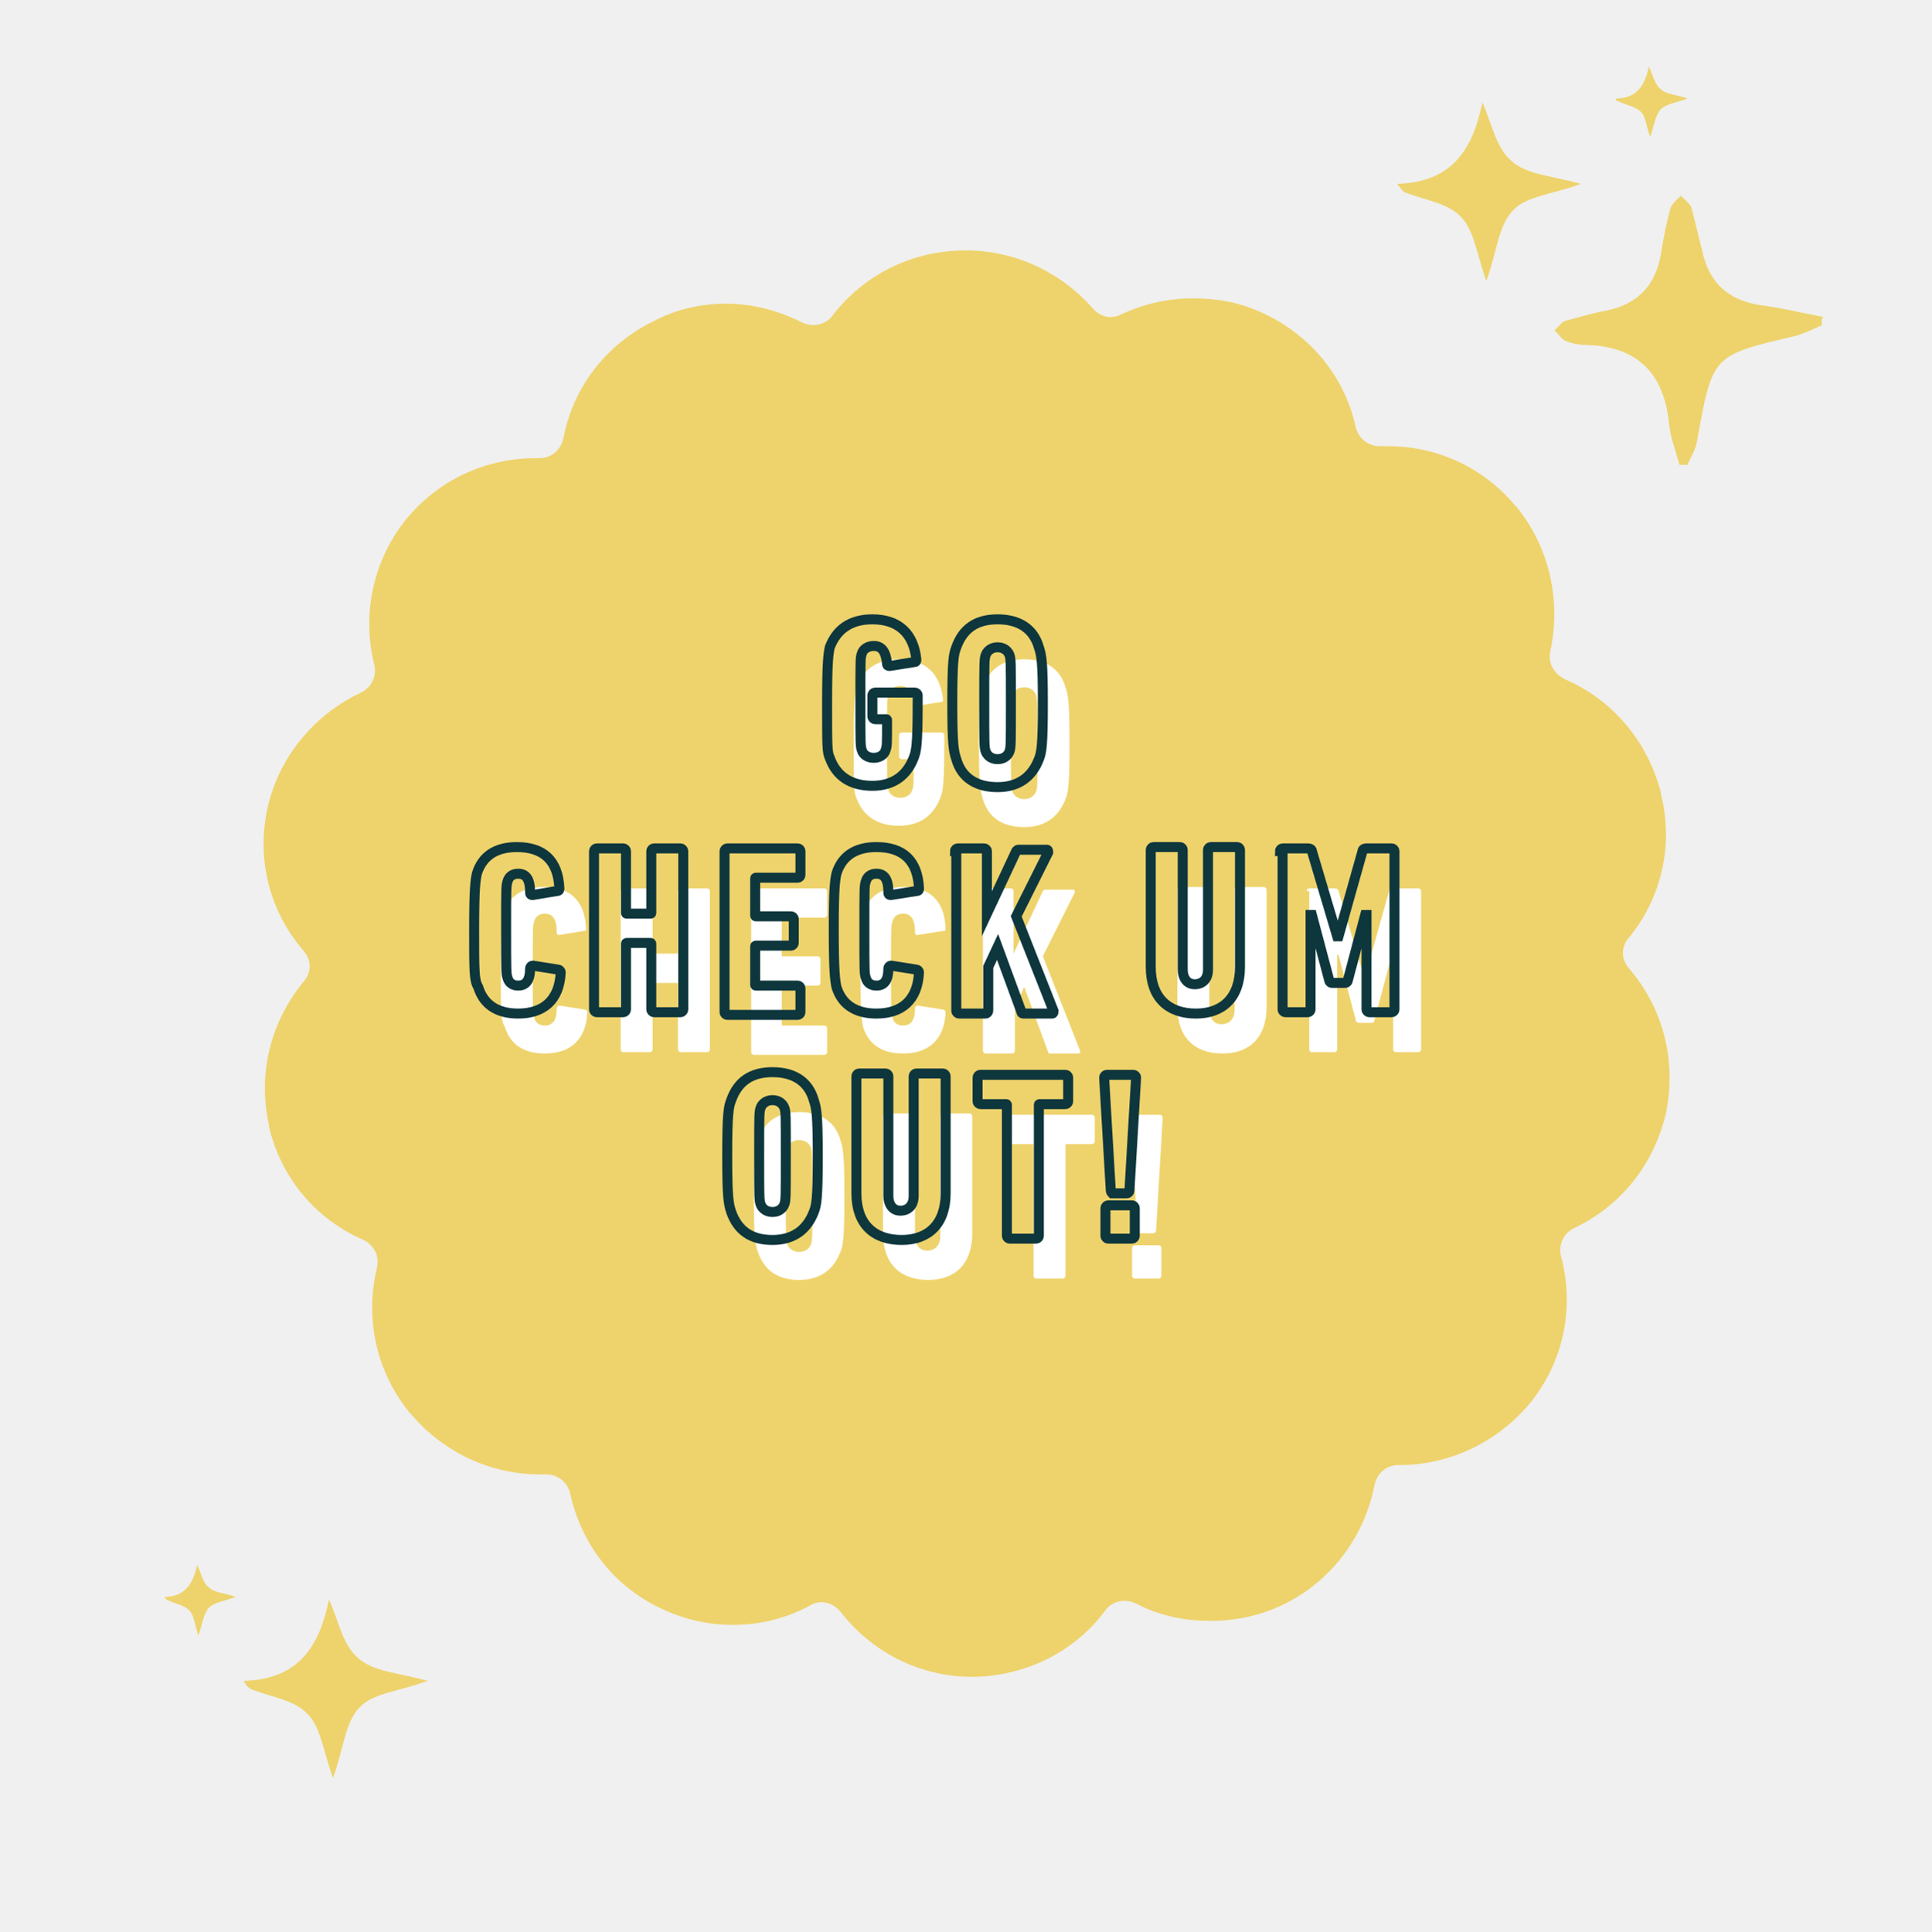
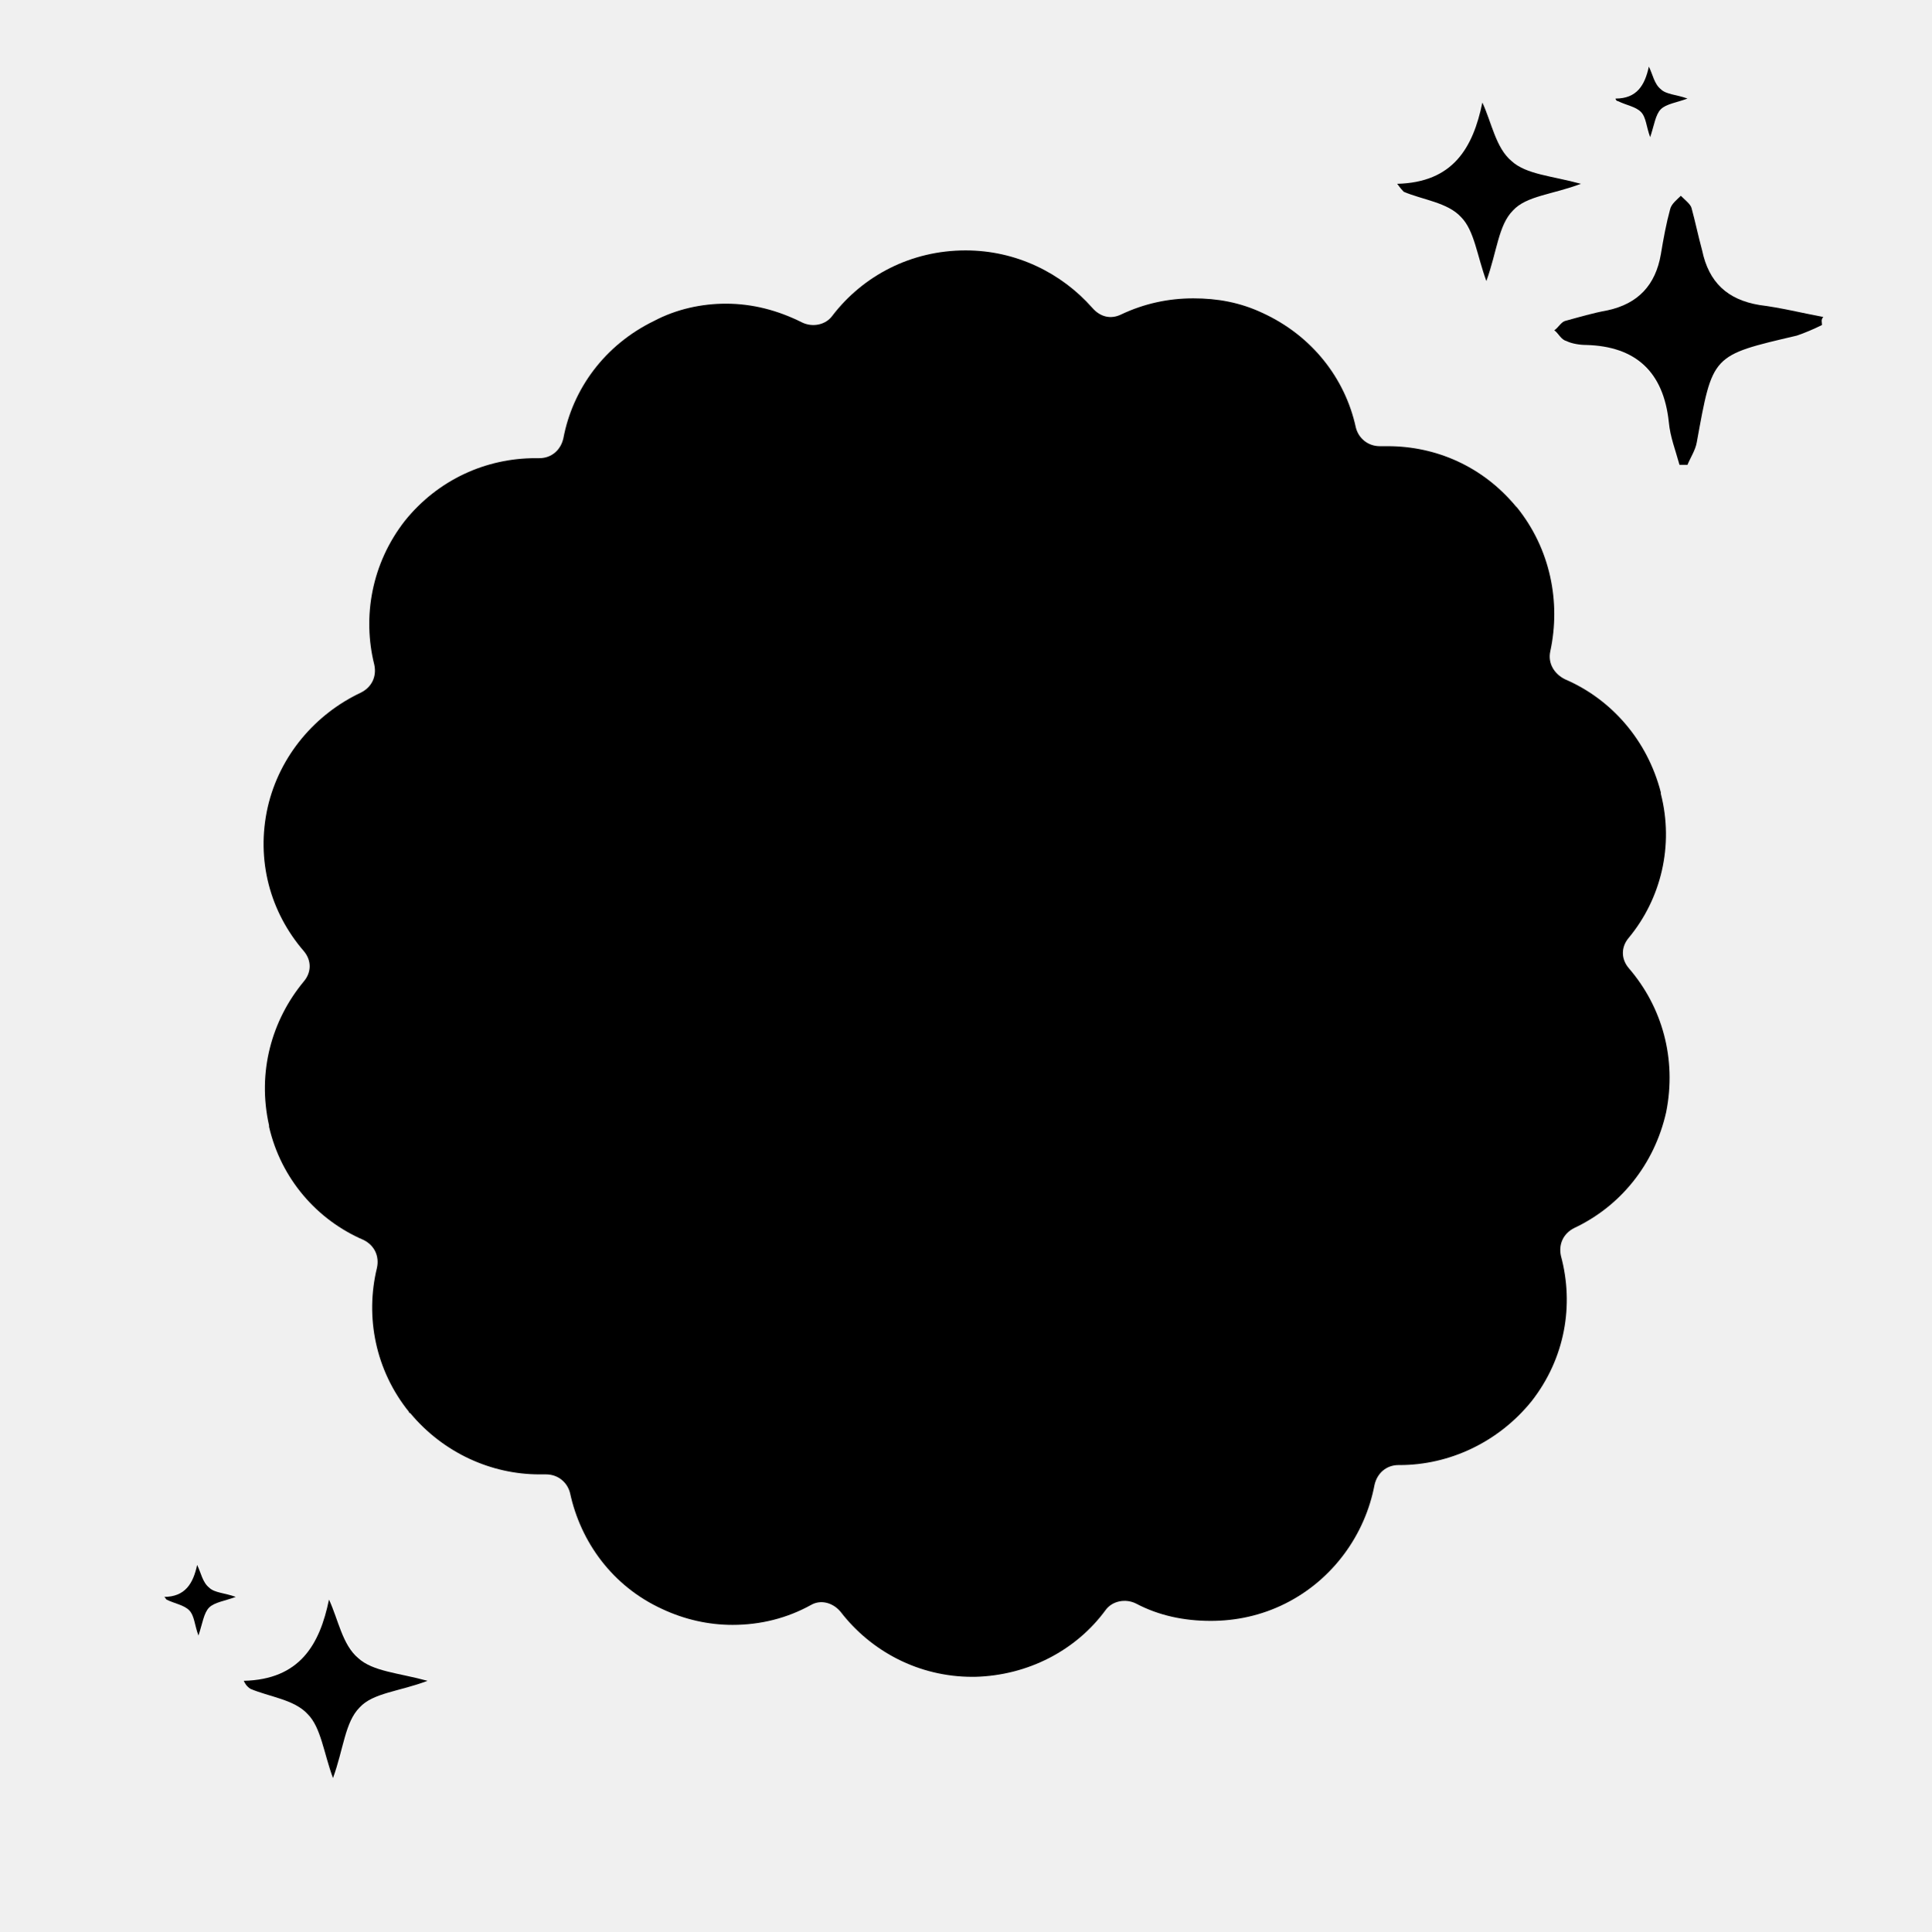
- <svg xmlns="http://www.w3.org/2000/svg" version="1.1" id="Layer_1" x="0px" y="0px" viewBox="0 0 145 145" style="enable-background:new 0 0 145 145;" xml:space="preserve">
+ <svg version="1.1" id="Layer_1" x="0px" y="0px" viewBox="0 0 145 145">
  <style type="text/css">
	.st0{fill:#EED36C;}
	.st1{fill:#83C8B6;}
	.st2{fill:#E14263;}
	.st3{fill:none;stroke:#0E363D;stroke-width:1.554;stroke-miterlimit:10;}
	.st4{fill:none;stroke:#0E363D;stroke-width:0.561;stroke-miterlimit:10;}
	.st5{fill:#FFFFFF;}
	.st6{fill:#C5934C;}
	.st7{fill:none;stroke:#0E363D;stroke-width:1.509;stroke-miterlimit:10;}
	.st8{fill:#0000FF;}
	.st9{fill:none;stroke:#0E363D;stroke-width:0.58;stroke-miterlimit:10;}
	.st10{fill:#E22651;}
	.st11{fill:none;stroke:#0E363D;stroke-width:0.75;stroke-miterlimit:10;}
	.st12{fill:none;stroke:#DB6780;stroke-width:0.75;stroke-miterlimit:10;}
	.st13{fill:#E5A13D;}
	.st14{fill:#0D2E33;}
	.st15{fill:#B2C4AA;}
	.st16{fill:none;stroke:#E92E55;stroke-width:0.75;stroke-miterlimit:10;}
	.st17{fill:none;stroke:#E4AF53;stroke-width:4;stroke-miterlimit:10;}
	.st18{fill:none;stroke:#10363C;stroke-width:4;stroke-miterlimit:10;}
	.st19{fill:none;stroke:#C4D1BF;stroke-width:4;stroke-miterlimit:10;}
</style>
-   <path class="st0" d="M72.5,18.8C72.4,18.8,72.4,18.8,72.5,18.8c-4.1,0-7.7,1.9-10,4.9c-0.5,0.7-1.5,0.9-2.3,0.5  c-1.8-0.9-3.7-1.4-5.7-1.4c-1.8,0-3.7,0.4-5.4,1.3c0,0,0,0,0,0c-3.7,1.8-6.1,5.1-6.8,8.8c-0.2,0.9-0.9,1.5-1.8,1.5  c-0.1,0-0.2,0-0.3,0c-3.7,0-7.3,1.6-9.8,4.7c0,0,0,0,0,0c0,0,0,0,0,0c-2.5,3.2-3.2,7.2-2.3,10.8c0.2,0.9-0.2,1.7-1,2.1  c-3.4,1.6-6.1,4.7-7,8.6c0,0,0,0,0,0c0,0,0,0,0,0c0,0,0,0,0,0c0,0,0,0,0,0c-0.9,4,0.2,7.9,2.7,10.8c0.6,0.7,0.6,1.6,0,2.3  c-2.4,2.9-3.5,6.8-2.6,10.8c0,0,0,0.1,0,0.1c0.9,3.9,3.6,7,7.1,8.5c0.8,0.4,1.2,1.2,1,2.1c-0.9,3.7-0.1,7.7,2.4,10.8c0,0,0,0,0,0  c0,0,0,0,0,0c0,0,0,0.1,0.1,0.1c2.5,3,6.1,4.6,9.7,4.6c0.2,0,0.3,0,0.5,0c0.9,0,1.6,0.6,1.8,1.4c0.8,3.7,3.2,7,6.9,8.7c0,0,0,0,0,0  c0,0,0,0,0,0c1.7,0.8,3.5,1.2,5.3,1.2c2.1,0,4.1-0.5,5.9-1.5c0.7-0.4,1.6-0.2,2.2,0.5c2.3,3,5.9,4.9,9.9,4.9c0,0,0.1,0,0.1,0  c0,0,0.1,0,0.1,0c4-0.1,7.6-2,9.8-5c0.5-0.7,1.5-0.9,2.3-0.5c1.7,0.9,3.6,1.3,5.6,1.3c1.9,0,3.8-0.4,5.6-1.3c0,0,0,0,0,0  c0,0,0,0,0,0c3.6-1.8,6-5.2,6.7-8.9c0.2-0.9,0.9-1.5,1.8-1.5c0,0,0.1,0,0.1,0c3.7,0,7.4-1.7,9.9-4.8c0,0,0,0,0,0  c2.5-3.2,3.2-7.2,2.2-10.9c-0.2-0.9,0.2-1.7,1-2.1c3.4-1.6,6-4.7,6.9-8.7c0,0,0,0,0,0c0,0,0,0,0,0c0.8-4-0.3-7.9-2.8-10.8  c-0.6-0.7-0.6-1.6,0-2.3c2.4-2.9,3.4-6.9,2.4-10.8c0,0,0,0,0-0.1c0,0,0,0,0,0c-1-3.9-3.7-7-7.2-8.5c-0.8-0.4-1.3-1.2-1.1-2.1  c0.8-3.7,0-7.7-2.5-10.8c0,0,0,0-0.1-0.1c-2.5-3-6-4.5-9.6-4.5c-0.2,0-0.4,0-0.6,0c-0.9,0-1.6-0.6-1.8-1.4c-0.8-3.7-3.3-6.9-7-8.6  c0,0,0,0,0,0c0,0,0,0,0,0c0,0,0,0,0,0c-1.7-0.8-3.4-1.1-5.2-1.1c-1.9,0-3.7,0.4-5.4,1.2c-0.8,0.4-1.6,0.2-2.2-0.5  C79.7,20.5,76.3,18.8,72.5,18.8C72.5,18.8,72.5,18.8,72.5,18.8L72.5,18.8z" />
+   <path className="st0" d="M72.5,18.8C72.4,18.8,72.4,18.8,72.5,18.8c-4.1,0-7.7,1.9-10,4.9c-0.5,0.7-1.5,0.9-2.3,0.5  c-1.8-0.9-3.7-1.4-5.7-1.4c-1.8,0-3.7,0.4-5.4,1.3c0,0,0,0,0,0c-3.7,1.8-6.1,5.1-6.8,8.8c-0.2,0.9-0.9,1.5-1.8,1.5  c-0.1,0-0.2,0-0.3,0c-3.7,0-7.3,1.6-9.8,4.7c0,0,0,0,0,0c0,0,0,0,0,0c-2.5,3.2-3.2,7.2-2.3,10.8c0.2,0.9-0.2,1.7-1,2.1  c-3.4,1.6-6.1,4.7-7,8.6c0,0,0,0,0,0c0,0,0,0,0,0c0,0,0,0,0,0c0,0,0,0,0,0c-0.9,4,0.2,7.9,2.7,10.8c0.6,0.7,0.6,1.6,0,2.3  c-2.4,2.9-3.5,6.8-2.6,10.8c0,0,0,0.1,0,0.1c0.9,3.9,3.6,7,7.1,8.5c0.8,0.4,1.2,1.2,1,2.1c-0.9,3.7-0.1,7.7,2.4,10.8c0,0,0,0,0,0  c0,0,0,0,0,0c0,0,0,0.1,0.1,0.1c2.5,3,6.1,4.6,9.7,4.6c0.2,0,0.3,0,0.5,0c0.9,0,1.6,0.6,1.8,1.4c0.8,3.7,3.2,7,6.9,8.7c0,0,0,0,0,0  c0,0,0,0,0,0c1.7,0.8,3.5,1.2,5.3,1.2c2.1,0,4.1-0.5,5.9-1.5c0.7-0.4,1.6-0.2,2.2,0.5c2.3,3,5.9,4.9,9.9,4.9c0,0,0.1,0,0.1,0  c0,0,0.1,0,0.1,0c4-0.1,7.6-2,9.8-5c0.5-0.7,1.5-0.9,2.3-0.5c1.7,0.9,3.6,1.3,5.6,1.3c1.9,0,3.8-0.4,5.6-1.3c0,0,0,0,0,0  c0,0,0,0,0,0c3.6-1.8,6-5.2,6.7-8.9c0.2-0.9,0.9-1.5,1.8-1.5c0,0,0.1,0,0.1,0c3.7,0,7.4-1.7,9.9-4.8c0,0,0,0,0,0  c2.5-3.2,3.2-7.2,2.2-10.9c-0.2-0.9,0.2-1.7,1-2.1c3.4-1.6,6-4.7,6.9-8.7c0,0,0,0,0,0c0,0,0,0,0,0c0.8-4-0.3-7.9-2.8-10.8  c-0.6-0.7-0.6-1.6,0-2.3c2.4-2.9,3.4-6.9,2.4-10.8c0,0,0,0,0-0.1c0,0,0,0,0,0c-1-3.9-3.7-7-7.2-8.5c-0.8-0.4-1.3-1.2-1.1-2.1  c0.8-3.7,0-7.7-2.5-10.8c0,0,0,0-0.1-0.1c-2.5-3-6-4.5-9.6-4.5c-0.2,0-0.4,0-0.6,0c-0.9,0-1.6-0.6-1.8-1.4c-0.8-3.7-3.3-6.9-7-8.6  c0,0,0,0,0,0c0,0,0,0,0,0c0,0,0,0,0,0c-1.7-0.8-3.4-1.1-5.2-1.1c-1.9,0-3.7,0.4-5.4,1.2c-0.8,0.4-1.6,0.2-2.2-0.5  C79.7,20.5,76.3,18.8,72.5,18.8C72.5,18.8,72.5,18.8,72.5,18.8L72.5,18.8z" />
  <g>
-     <path class="st5" d="M64.1,55.8c0-3.2,0.1-3.7,0.2-4.2c0.5-1.3,1.5-2.1,3.2-2.1c2,0,3.1,1.1,3.3,3c0,0.1,0,0.2-0.1,0.2l-1.9,0.3   c-0.1,0-0.2,0-0.2-0.2c-0.1-0.9-0.4-1.3-1-1.3c-0.4,0-0.8,0.2-0.9,0.6c-0.1,0.3-0.1,0.4-0.1,3.6c0,3.1,0,3.3,0.1,3.6   c0.1,0.4,0.5,0.6,0.9,0.6s0.8-0.2,0.9-0.6c0.1-0.3,0.1-0.4,0.1-2.2c0-0.1,0-0.1-0.1-0.1h-0.8c-0.1,0-0.2-0.1-0.2-0.2v-1.6   c0-0.1,0.1-0.2,0.2-0.2h3c0.1,0,0.2,0.1,0.2,0.2v0.5c0,3.2-0.1,3.7-0.3,4.2c-0.5,1.3-1.5,2.1-3.1,2.1c-1.6,0-2.7-0.7-3.2-2.1   C64.1,59.5,64.1,59,64.1,55.8z" />
-     <path class="st5" d="M73.8,60c-0.2-0.6-0.3-1.1-0.3-4.2c0-3.2,0.1-3.7,0.3-4.2c0.5-1.4,1.5-2.1,3.1-2.1s2.7,0.7,3.1,2.1   c0.2,0.6,0.3,1.1,0.3,4.2c0,3.2-0.1,3.7-0.3,4.2c-0.5,1.3-1.5,2.1-3.1,2.1S74.2,61.4,73.8,60z M77.8,59.4c0.1-0.3,0.1-0.6,0.1-3.6   s0-3.3-0.1-3.6c-0.1-0.3-0.4-0.6-0.9-0.6s-0.8,0.3-0.9,0.6c-0.1,0.3-0.1,0.6-0.1,3.6s0,3.3,0.1,3.6c0.1,0.3,0.4,0.6,0.9,0.6   S77.7,59.7,77.8,59.4z" />
-     <path class="st5" d="M37.6,72.8c0-3.2,0.1-3.7,0.2-4.2c0.4-1.3,1.4-2,3-2c2,0,3.1,1,3.2,3.1c0,0.1,0,0.2-0.2,0.2L42,70.2   c-0.1,0-0.2,0-0.2-0.2c0-1-0.3-1.4-0.9-1.4c-0.4,0-0.7,0.2-0.8,0.6C40,69.5,40,69.7,40,72.8c0,3.1,0,3.3,0.1,3.6   c0.1,0.4,0.4,0.6,0.8,0.6c0.6,0,0.9-0.4,0.9-1.3c0-0.1,0.1-0.2,0.2-0.2l1.9,0.3c0.1,0,0.2,0.1,0.2,0.2c-0.1,2.1-1.3,3.1-3.2,3.1   c-1.6,0-2.6-0.7-3-2C37.6,76.6,37.6,76,37.6,72.8z" />
-     <path class="st5" d="M46.6,66.9c0-0.1,0.1-0.2,0.2-0.2h2c0.1,0,0.2,0.1,0.2,0.2v4.6c0,0.1,0,0.1,0.1,0.1h1.7c0.1,0,0.1,0,0.1-0.1   v-4.6c0-0.1,0.1-0.2,0.2-0.2h2c0.1,0,0.2,0.1,0.2,0.2v11.9c0,0.1-0.1,0.2-0.2,0.2h-2c-0.1,0-0.2-0.1-0.2-0.2v-4.9   c0-0.1,0-0.1-0.1-0.1h-1.7c-0.1,0-0.1,0-0.1,0.1v4.9c0,0.1-0.1,0.2-0.2,0.2h-2c-0.1,0-0.2-0.1-0.2-0.2V66.9z" />
-     <path class="st5" d="M56.4,66.9c0-0.1,0.1-0.2,0.2-0.2h5.3c0.1,0,0.2,0.1,0.2,0.2v1.8c0,0.1-0.1,0.2-0.2,0.2h-3.1   c-0.1,0-0.1,0-0.1,0.1v2.7c0,0.1,0,0.1,0.1,0.1h2.6c0.1,0,0.2,0.1,0.2,0.2v1.8c0,0.1-0.1,0.2-0.2,0.2h-2.6c-0.1,0-0.1,0-0.1,0.1   v2.8c0,0.1,0,0.1,0.1,0.1h3.1c0.1,0,0.2,0.1,0.2,0.2v1.8c0,0.1-0.1,0.2-0.2,0.2h-5.3c-0.1,0-0.2-0.1-0.2-0.2V66.9z" />
-     <path class="st5" d="M64.6,72.8c0-3.2,0.1-3.7,0.2-4.2c0.4-1.3,1.4-2,3-2c2,0,3.1,1,3.2,3.1c0,0.1,0,0.2-0.2,0.2l-1.9,0.3   c-0.1,0-0.2,0-0.2-0.2c0-1-0.3-1.4-0.9-1.4c-0.4,0-0.7,0.2-0.8,0.6c-0.1,0.3-0.1,0.5-0.1,3.6c0,3.1,0,3.3,0.1,3.6   c0.1,0.4,0.4,0.6,0.8,0.6c0.6,0,0.9-0.4,0.9-1.3c0-0.1,0.1-0.2,0.2-0.2l1.9,0.3c0.1,0,0.2,0.1,0.2,0.2c-0.1,2.1-1.3,3.1-3.2,3.1   c-1.6,0-2.6-0.7-3-2C64.7,76.6,64.6,76,64.6,72.8z" />
-     <path class="st5" d="M73.7,66.9c0-0.1,0.1-0.2,0.2-0.2h2c0.1,0,0.2,0.1,0.2,0.2v4.7l2.2-4.7c0.1-0.1,0.1-0.1,0.2-0.1h2.1   c0.1,0,0.1,0.1,0.1,0.2l-2.4,4.8l2.8,7.1c0,0.1,0,0.2-0.1,0.2h-2.1c-0.1,0-0.2,0-0.2-0.1l-1.8-4.9l-0.7,1.5v3.3   c0,0.1-0.1,0.2-0.2,0.2h-2c-0.1,0-0.2-0.1-0.2-0.2V66.9z" />
-     <path class="st5" d="M88.4,75.6v-8.8c0-0.1,0.1-0.2,0.2-0.2h2c0.1,0,0.2,0.1,0.2,0.2v9c0,0.6,0.3,1.1,0.9,1.1c0.6,0,1-0.4,1-1.1v-9   c0-0.1,0.1-0.2,0.2-0.2h2c0.1,0,0.2,0.1,0.2,0.2v8.8c0,2.3-1.3,3.5-3.3,3.5C89.7,79.1,88.4,77.9,88.4,75.6z" />
-     <path class="st5" d="M98.1,66.9c0-0.1,0.1-0.2,0.2-0.2h1.9c0.2,0,0.3,0.1,0.3,0.2l1.9,6.4h0.1l1.8-6.4c0-0.1,0.1-0.2,0.3-0.2h1.9   c0.1,0,0.2,0.1,0.2,0.2v11.9c0,0.1-0.1,0.2-0.2,0.2h-1.7c-0.1,0-0.2-0.1-0.2-0.2v-7.1h-0.1l-1.3,4.9c0,0.1-0.1,0.2-0.2,0.2h-1   c-0.1,0-0.2-0.1-0.2-0.2l-1.3-4.9h-0.1v7.1c0,0.1-0.1,0.2-0.2,0.2h-1.7c-0.1,0-0.2-0.1-0.2-0.2V66.9z" />
-     <path class="st5" d="M56.9,94c-0.2-0.6-0.3-1.1-0.3-4.2c0-3.2,0.1-3.7,0.3-4.2c0.5-1.4,1.5-2.1,3.1-2.1s2.7,0.7,3.1,2.1   c0.2,0.6,0.3,1.1,0.3,4.2c0,3.2-0.1,3.7-0.3,4.2c-0.5,1.3-1.5,2.1-3.1,2.1S57.4,95.4,56.9,94z M60.9,93.4c0.1-0.3,0.1-0.6,0.1-3.6   s0-3.3-0.1-3.6c-0.1-0.3-0.4-0.6-0.9-0.6s-0.8,0.3-0.9,0.6c-0.1,0.3-0.1,0.6-0.1,3.6s0,3.3,0.1,3.6c0.1,0.3,0.4,0.6,0.9,0.6   S60.8,93.7,60.9,93.4z" />
-     <path class="st5" d="M66.3,92.6v-8.8c0-0.1,0.1-0.2,0.2-0.2h2c0.1,0,0.2,0.1,0.2,0.2v9c0,0.6,0.3,1.1,0.9,1.1c0.6,0,1-0.4,1-1.1v-9   c0-0.1,0.1-0.2,0.2-0.2h2c0.1,0,0.2,0.1,0.2,0.2v8.8c0,2.3-1.3,3.5-3.3,3.5C67.6,96.1,66.3,94.9,66.3,92.6z" />
-     <path class="st5" d="M77.8,96c-0.1,0-0.2-0.1-0.2-0.2v-9.8c0-0.1,0-0.1-0.1-0.1h-1.9c-0.1,0-0.2-0.1-0.2-0.2v-1.8   c0-0.1,0.1-0.2,0.2-0.2H82c0.1,0,0.2,0.1,0.2,0.2v1.8c0,0.1-0.1,0.2-0.2,0.2h-1.9c-0.1,0-0.1,0-0.1,0.1v9.8c0,0.1-0.1,0.2-0.2,0.2   H77.8z" />
-     <path class="st5" d="M85.4,92.4l-0.5-8.5c0-0.1,0.1-0.2,0.2-0.2h2c0.1,0,0.2,0.1,0.2,0.2l-0.5,8.5c0,0.1-0.1,0.2-0.2,0.2h-1.1   C85.5,92.6,85.4,92.5,85.4,92.4z M85,93.7c0-0.1,0.1-0.2,0.2-0.2H87c0.1,0,0.2,0.1,0.2,0.2v2.1c0,0.1-0.1,0.2-0.2,0.2h-1.8   c-0.1,0-0.2-0.1-0.2-0.2V93.7z" />
+     <path className="st5" d="M64.1,55.8c0-3.2,0.1-3.7,0.2-4.2c0.5-1.3,1.5-2.1,3.2-2.1c2,0,3.1,1.1,3.3,3c0,0.1,0,0.2-0.1,0.2l-1.9,0.3   c-0.1,0-0.2,0-0.2-0.2c-0.1-0.9-0.4-1.3-1-1.3c-0.4,0-0.8,0.2-0.9,0.6c-0.1,0.3-0.1,0.4-0.1,3.6c0,3.1,0,3.3,0.1,3.6   c0.1,0.4,0.5,0.6,0.9,0.6s0.8-0.2,0.9-0.6c0.1-0.3,0.1-0.4,0.1-2.2c0-0.1,0-0.1-0.1-0.1h-0.8c-0.1,0-0.2-0.1-0.2-0.2v-1.6   c0-0.1,0.1-0.2,0.2-0.2h3c0.1,0,0.2,0.1,0.2,0.2v0.5c0,3.2-0.1,3.7-0.3,4.2c-0.5,1.3-1.5,2.1-3.1,2.1c-1.6,0-2.7-0.7-3.2-2.1   C64.1,59.5,64.1,59,64.1,55.8z" />
+     <path className="st5" d="M73.8,60c-0.2-0.6-0.3-1.1-0.3-4.2c0-3.2,0.1-3.7,0.3-4.2c0.5-1.4,1.5-2.1,3.1-2.1s2.7,0.7,3.1,2.1   c0.2,0.6,0.3,1.1,0.3,4.2c0,3.2-0.1,3.7-0.3,4.2c-0.5,1.3-1.5,2.1-3.1,2.1S74.2,61.4,73.8,60z M77.8,59.4c0.1-0.3,0.1-0.6,0.1-3.6   s0-3.3-0.1-3.6c-0.1-0.3-0.4-0.6-0.9-0.6s-0.8,0.3-0.9,0.6c-0.1,0.3-0.1,0.6-0.1,3.6s0,3.3,0.1,3.6c0.1,0.3,0.4,0.6,0.9,0.6   S77.7,59.7,77.8,59.4z" />
+     <path className="st5" d="M37.6,72.8c0-3.2,0.1-3.7,0.2-4.2c0.4-1.3,1.4-2,3-2c2,0,3.1,1,3.2,3.1c0,0.1,0,0.2-0.2,0.2L42,70.2   c-0.1,0-0.2,0-0.2-0.2c0-1-0.3-1.4-0.9-1.4c-0.4,0-0.7,0.2-0.8,0.6C40,69.5,40,69.7,40,72.8c0,3.1,0,3.3,0.1,3.6   c0.1,0.4,0.4,0.6,0.8,0.6c0.6,0,0.9-0.4,0.9-1.3c0-0.1,0.1-0.2,0.2-0.2l1.9,0.3c0.1,0,0.2,0.1,0.2,0.2c-0.1,2.1-1.3,3.1-3.2,3.1   c-1.6,0-2.6-0.7-3-2C37.6,76.6,37.6,76,37.6,72.8z" />
+     <path className="st5" d="M46.6,66.9c0-0.1,0.1-0.2,0.2-0.2h2c0.1,0,0.2,0.1,0.2,0.2v4.6c0,0.1,0,0.1,0.1,0.1h1.7c0.1,0,0.1,0,0.1-0.1   v-4.6c0-0.1,0.1-0.2,0.2-0.2h2c0.1,0,0.2,0.1,0.2,0.2v11.9c0,0.1-0.1,0.2-0.2,0.2h-2c-0.1,0-0.2-0.1-0.2-0.2v-4.9   c0-0.1,0-0.1-0.1-0.1h-1.7c-0.1,0-0.1,0-0.1,0.1v4.9c0,0.1-0.1,0.2-0.2,0.2h-2c-0.1,0-0.2-0.1-0.2-0.2V66.9z" />
+     <path className="st5" d="M56.4,66.9c0-0.1,0.1-0.2,0.2-0.2h5.3c0.1,0,0.2,0.1,0.2,0.2v1.8c0,0.1-0.1,0.2-0.2,0.2h-3.1   c-0.1,0-0.1,0-0.1,0.1v2.7c0,0.1,0,0.1,0.1,0.1h2.6c0.1,0,0.2,0.1,0.2,0.2v1.8c0,0.1-0.1,0.2-0.2,0.2h-2.6c-0.1,0-0.1,0-0.1,0.1   v2.8c0,0.1,0,0.1,0.1,0.1h3.1c0.1,0,0.2,0.1,0.2,0.2v1.8c0,0.1-0.1,0.2-0.2,0.2h-5.3c-0.1,0-0.2-0.1-0.2-0.2V66.9z" />
+     <path className="st5" d="M64.6,72.8c0-3.2,0.1-3.7,0.2-4.2c0.4-1.3,1.4-2,3-2c2,0,3.1,1,3.2,3.1c0,0.1,0,0.2-0.2,0.2l-1.9,0.3   c-0.1,0-0.2,0-0.2-0.2c0-1-0.3-1.4-0.9-1.4c-0.4,0-0.7,0.2-0.8,0.6c-0.1,0.3-0.1,0.5-0.1,3.6c0,3.1,0,3.3,0.1,3.6   c0.1,0.4,0.4,0.6,0.8,0.6c0.6,0,0.9-0.4,0.9-1.3c0-0.1,0.1-0.2,0.2-0.2l1.9,0.3c0.1,0,0.2,0.1,0.2,0.2c-0.1,2.1-1.3,3.1-3.2,3.1   c-1.6,0-2.6-0.7-3-2C64.7,76.6,64.6,76,64.6,72.8z" />
+     <path className="st5" d="M73.7,66.9c0-0.1,0.1-0.2,0.2-0.2h2c0.1,0,0.2,0.1,0.2,0.2v4.7l2.2-4.7c0.1-0.1,0.1-0.1,0.2-0.1h2.1   c0.1,0,0.1,0.1,0.1,0.2l-2.4,4.8l2.8,7.1c0,0.1,0,0.2-0.1,0.2h-2.1c-0.1,0-0.2,0-0.2-0.1l-1.8-4.9l-0.7,1.5v3.3   c0,0.1-0.1,0.2-0.2,0.2h-2c-0.1,0-0.2-0.1-0.2-0.2V66.9z" />
+     <path className="st5" d="M88.4,75.6v-8.8c0-0.1,0.1-0.2,0.2-0.2h2c0.1,0,0.2,0.1,0.2,0.2v9c0,0.6,0.3,1.1,0.9,1.1c0.6,0,1-0.4,1-1.1v-9   c0-0.1,0.1-0.2,0.2-0.2h2c0.1,0,0.2,0.1,0.2,0.2v8.8c0,2.3-1.3,3.5-3.3,3.5C89.7,79.1,88.4,77.9,88.4,75.6z" />
+     <path className="st5" d="M98.1,66.9c0-0.1,0.1-0.2,0.2-0.2h1.9c0.2,0,0.3,0.1,0.3,0.2l1.9,6.4h0.1l1.8-6.4c0-0.1,0.1-0.2,0.3-0.2h1.9   c0.1,0,0.2,0.1,0.2,0.2v11.9c0,0.1-0.1,0.2-0.2,0.2h-1.7c-0.1,0-0.2-0.1-0.2-0.2v-7.1h-0.1l-1.3,4.9c0,0.1-0.1,0.2-0.2,0.2h-1   c-0.1,0-0.2-0.1-0.2-0.2l-1.3-4.9h-0.1v7.1c0,0.1-0.1,0.2-0.2,0.2h-1.7c-0.1,0-0.2-0.1-0.2-0.2V66.9z" />
+     <path className="st5" d="M56.9,94c-0.2-0.6-0.3-1.1-0.3-4.2c0-3.2,0.1-3.7,0.3-4.2c0.5-1.4,1.5-2.1,3.1-2.1s2.7,0.7,3.1,2.1   c0.2,0.6,0.3,1.1,0.3,4.2c0,3.2-0.1,3.7-0.3,4.2c-0.5,1.3-1.5,2.1-3.1,2.1S57.4,95.4,56.9,94z M60.9,93.4c0.1-0.3,0.1-0.6,0.1-3.6   s0-3.3-0.1-3.6c-0.1-0.3-0.4-0.6-0.9-0.6s-0.8,0.3-0.9,0.6c-0.1,0.3-0.1,0.6-0.1,3.6s0,3.3,0.1,3.6c0.1,0.3,0.4,0.6,0.9,0.6   S60.8,93.7,60.9,93.4z" />
+     <path className="st5" d="M66.3,92.6v-8.8c0-0.1,0.1-0.2,0.2-0.2h2c0.1,0,0.2,0.1,0.2,0.2v9c0,0.6,0.3,1.1,0.9,1.1c0.6,0,1-0.4,1-1.1v-9   c0-0.1,0.1-0.2,0.2-0.2h2c0.1,0,0.2,0.1,0.2,0.2v8.8c0,2.3-1.3,3.5-3.3,3.5C67.6,96.1,66.3,94.9,66.3,92.6z" />
+     <path className="st5" d="M77.8,96c-0.1,0-0.2-0.1-0.2-0.2v-9.8c0-0.1,0-0.1-0.1-0.1h-1.9c-0.1,0-0.2-0.1-0.2-0.2v-1.8   c0-0.1,0.1-0.2,0.2-0.2H82c0.1,0,0.2,0.1,0.2,0.2v1.8c0,0.1-0.1,0.2-0.2,0.2h-1.9c-0.1,0-0.1,0-0.1,0.1v9.8c0,0.1-0.1,0.2-0.2,0.2   H77.8z" />
+     <path className="st5" d="M85.4,92.4l-0.5-8.5c0-0.1,0.1-0.2,0.2-0.2h2c0.1,0,0.2,0.1,0.2,0.2l-0.5,8.5c0,0.1-0.1,0.2-0.2,0.2h-1.1   C85.5,92.6,85.4,92.5,85.4,92.4z M85,93.7c0-0.1,0.1-0.2,0.2-0.2H87c0.1,0,0.2,0.1,0.2,0.2v2.1c0,0.1-0.1,0.2-0.2,0.2h-1.8   c-0.1,0-0.2-0.1-0.2-0.2V93.7z" />
  </g>
  <g>
-     <path class="st11" d="M62.1,52.8c0-3.2,0.1-3.7,0.2-4.2c0.5-1.3,1.5-2.1,3.2-2.1c2,0,3.1,1.1,3.3,3c0,0.1,0,0.2-0.1,0.2l-1.9,0.3   c-0.1,0-0.2,0-0.2-0.2c-0.1-0.9-0.4-1.3-1-1.3c-0.4,0-0.8,0.2-0.9,0.6c-0.1,0.3-0.1,0.4-0.1,3.6c0,3.1,0,3.3,0.1,3.6   c0.1,0.4,0.5,0.6,0.9,0.6s0.8-0.2,0.9-0.6c0.1-0.3,0.1-0.4,0.1-2.2c0-0.1,0-0.1-0.1-0.1h-0.8c-0.1,0-0.2-0.1-0.2-0.2v-1.6   c0-0.1,0.1-0.2,0.2-0.2h3c0.1,0,0.2,0.1,0.2,0.2v0.5c0,3.2-0.1,3.7-0.3,4.2c-0.5,1.3-1.5,2.1-3.1,2.1c-1.6,0-2.7-0.7-3.2-2.1   C62.1,56.5,62.1,56,62.1,52.8z" />
-     <path class="st11" d="M71.8,57c-0.2-0.6-0.3-1.1-0.3-4.2c0-3.2,0.1-3.7,0.3-4.2c0.5-1.4,1.5-2.1,3.1-2.1s2.7,0.7,3.1,2.1   c0.2,0.6,0.3,1.1,0.3,4.2c0,3.2-0.1,3.7-0.3,4.2c-0.5,1.3-1.5,2.1-3.1,2.1S72.2,58.4,71.8,57z M75.8,56.4c0.1-0.3,0.1-0.6,0.1-3.6   s0-3.3-0.1-3.6c-0.1-0.3-0.4-0.6-0.9-0.6s-0.8,0.3-0.9,0.6c-0.1,0.3-0.1,0.6-0.1,3.6s0,3.3,0.1,3.6c0.1,0.3,0.4,0.6,0.9,0.6   S75.7,56.7,75.8,56.4z" />
-     <path class="st11" d="M35.6,69.8c0-3.2,0.1-3.7,0.2-4.2c0.4-1.3,1.4-2,3-2c2,0,3.1,1,3.2,3.1c0,0.1,0,0.2-0.2,0.2L40,67.2   c-0.1,0-0.2,0-0.2-0.2c0-1-0.3-1.4-0.9-1.4c-0.4,0-0.7,0.2-0.8,0.6C38,66.5,38,66.7,38,69.8c0,3.1,0,3.3,0.1,3.6   c0.1,0.4,0.4,0.6,0.8,0.6c0.6,0,0.9-0.4,0.9-1.3c0-0.1,0.1-0.2,0.2-0.2l1.9,0.3c0.1,0,0.2,0.1,0.2,0.2c-0.1,2.1-1.3,3.1-3.2,3.1   c-1.6,0-2.6-0.7-3-2C35.6,73.6,35.6,73,35.6,69.8z" />
-     <path class="st11" d="M44.6,63.9c0-0.1,0.1-0.2,0.2-0.2h2c0.1,0,0.2,0.1,0.2,0.2v4.6c0,0.1,0,0.1,0.1,0.1h1.7c0.1,0,0.1,0,0.1-0.1   v-4.6c0-0.1,0.1-0.2,0.2-0.2h2c0.1,0,0.2,0.1,0.2,0.2v11.9c0,0.1-0.1,0.2-0.2,0.2h-2c-0.1,0-0.2-0.1-0.2-0.2v-4.9   c0-0.1,0-0.1-0.1-0.1h-1.7c-0.1,0-0.1,0-0.1,0.1v4.9c0,0.1-0.1,0.2-0.2,0.2h-2c-0.1,0-0.2-0.1-0.2-0.2V63.9z" />
-     <path class="st11" d="M54.4,63.9c0-0.1,0.1-0.2,0.2-0.2h5.3c0.1,0,0.2,0.1,0.2,0.2v1.8c0,0.1-0.1,0.2-0.2,0.2h-3.1   c-0.1,0-0.1,0-0.1,0.1v2.7c0,0.1,0,0.1,0.1,0.1h2.6c0.1,0,0.2,0.1,0.2,0.2v1.8c0,0.1-0.1,0.2-0.2,0.2h-2.6c-0.1,0-0.1,0-0.1,0.1   v2.8c0,0.1,0,0.1,0.1,0.1h3.1c0.1,0,0.2,0.1,0.2,0.2v1.8c0,0.1-0.1,0.2-0.2,0.2h-5.3c-0.1,0-0.2-0.1-0.2-0.2V63.9z" />
-     <path class="st11" d="M62.6,69.8c0-3.2,0.1-3.7,0.2-4.2c0.4-1.3,1.4-2,3-2c2,0,3.1,1,3.2,3.1c0,0.1,0,0.2-0.2,0.2l-1.9,0.3   c-0.1,0-0.2,0-0.2-0.2c0-1-0.3-1.4-0.9-1.4c-0.4,0-0.7,0.2-0.8,0.6c-0.1,0.3-0.1,0.5-0.1,3.6c0,3.1,0,3.3,0.1,3.6   c0.1,0.4,0.4,0.6,0.8,0.6c0.6,0,0.9-0.4,0.9-1.3c0-0.1,0.1-0.2,0.2-0.2l1.9,0.3c0.1,0,0.2,0.1,0.2,0.2c-0.1,2.1-1.3,3.1-3.2,3.1   c-1.6,0-2.6-0.7-3-2C62.7,73.6,62.6,73,62.6,69.8z" />
-     <path class="st11" d="M71.7,63.9c0-0.1,0.1-0.2,0.2-0.2h2c0.1,0,0.2,0.1,0.2,0.2v4.7l2.2-4.7c0.1-0.1,0.1-0.1,0.2-0.1h2.1   c0.1,0,0.1,0.1,0.1,0.2l-2.4,4.8l2.8,7.1c0,0.1,0,0.2-0.1,0.2h-2.1c-0.1,0-0.2,0-0.2-0.1l-1.8-4.9l-0.7,1.5v3.3   c0,0.1-0.1,0.2-0.2,0.2h-2c-0.1,0-0.2-0.1-0.2-0.2V63.9z" />
-     <path class="st11" d="M86.4,72.6v-8.8c0-0.1,0.1-0.2,0.2-0.2h2c0.1,0,0.2,0.1,0.2,0.2v9c0,0.6,0.3,1.1,0.9,1.1c0.6,0,1-0.4,1-1.1   v-9c0-0.1,0.1-0.2,0.2-0.2h2c0.1,0,0.2,0.1,0.2,0.2v8.8c0,2.3-1.3,3.5-3.3,3.5C87.7,76.1,86.4,74.9,86.4,72.6z" />
-     <path class="st11" d="M96.1,63.9c0-0.1,0.1-0.2,0.2-0.2h1.9c0.2,0,0.3,0.1,0.3,0.2l1.9,6.4h0.1l1.8-6.4c0-0.1,0.1-0.2,0.3-0.2h1.9   c0.1,0,0.2,0.1,0.2,0.2v11.9c0,0.1-0.1,0.2-0.2,0.2h-1.7c-0.1,0-0.2-0.1-0.2-0.2v-7.1h-0.1l-1.3,4.9c0,0.1-0.1,0.2-0.2,0.2h-1   c-0.1,0-0.2-0.1-0.2-0.2l-1.3-4.9h-0.1v7.1c0,0.1-0.1,0.2-0.2,0.2h-1.7c-0.1,0-0.2-0.1-0.2-0.2V63.9z" />
-     <path class="st11" d="M54.9,91c-0.2-0.6-0.3-1.1-0.3-4.2c0-3.2,0.1-3.7,0.3-4.2c0.5-1.4,1.5-2.1,3.1-2.1s2.7,0.7,3.1,2.1   c0.2,0.6,0.3,1.1,0.3,4.2c0,3.2-0.1,3.7-0.3,4.2c-0.5,1.3-1.5,2.1-3.1,2.1S55.4,92.4,54.9,91z M58.9,90.4c0.1-0.3,0.1-0.6,0.1-3.6   s0-3.3-0.1-3.6c-0.1-0.3-0.4-0.6-0.9-0.6s-0.8,0.3-0.9,0.6c-0.1,0.3-0.1,0.6-0.1,3.6s0,3.3,0.1,3.6c0.1,0.3,0.4,0.6,0.9,0.6   S58.8,90.7,58.9,90.4z" />
-     <path class="st11" d="M64.3,89.6v-8.8c0-0.1,0.1-0.2,0.2-0.2h2c0.1,0,0.2,0.1,0.2,0.2v9c0,0.6,0.3,1.1,0.9,1.1c0.6,0,1-0.4,1-1.1   v-9c0-0.1,0.1-0.2,0.2-0.2h2c0.1,0,0.2,0.1,0.2,0.2v8.8c0,2.3-1.3,3.5-3.3,3.5C65.6,93.1,64.3,91.9,64.3,89.6z" />
-     <path class="st11" d="M75.8,93c-0.1,0-0.2-0.1-0.2-0.2v-9.8c0-0.1,0-0.1-0.1-0.1h-1.9c-0.1,0-0.2-0.1-0.2-0.2v-1.8   c0-0.1,0.1-0.2,0.2-0.2H80c0.1,0,0.2,0.1,0.2,0.2v1.8c0,0.1-0.1,0.2-0.2,0.2h-1.9c-0.1,0-0.1,0-0.1,0.1v9.8c0,0.1-0.1,0.2-0.2,0.2   H75.8z" />
-     <path class="st11" d="M83.4,89.4l-0.5-8.5c0-0.1,0.1-0.2,0.2-0.2h2c0.1,0,0.2,0.1,0.2,0.2l-0.5,8.5c0,0.1-0.1,0.2-0.2,0.2h-1.1   C83.5,89.6,83.4,89.5,83.4,89.4z M83,90.7c0-0.1,0.1-0.2,0.2-0.2H85c0.1,0,0.2,0.1,0.2,0.2v2.1c0,0.1-0.1,0.2-0.2,0.2h-1.8   c-0.1,0-0.2-0.1-0.2-0.2V90.7z" />
+     <path className="st11" d="M62.1,52.8c0-3.2,0.1-3.7,0.2-4.2c0.5-1.3,1.5-2.1,3.2-2.1c2,0,3.1,1.1,3.3,3c0,0.1,0,0.2-0.1,0.2l-1.9,0.3   c-0.1,0-0.2,0-0.2-0.2c-0.1-0.9-0.4-1.3-1-1.3c-0.4,0-0.8,0.2-0.9,0.6c-0.1,0.3-0.1,0.4-0.1,3.6c0,3.1,0,3.3,0.1,3.6   c0.1,0.4,0.5,0.6,0.9,0.6s0.8-0.2,0.9-0.6c0.1-0.3,0.1-0.4,0.1-2.2c0-0.1,0-0.1-0.1-0.1h-0.8c-0.1,0-0.2-0.1-0.2-0.2v-1.6   c0-0.1,0.1-0.2,0.2-0.2h3c0.1,0,0.2,0.1,0.2,0.2v0.5c0,3.2-0.1,3.7-0.3,4.2c-0.5,1.3-1.5,2.1-3.1,2.1c-1.6,0-2.7-0.7-3.2-2.1   C62.1,56.5,62.1,56,62.1,52.8z" />
+     <path className="st11" d="M71.8,57c-0.2-0.6-0.3-1.1-0.3-4.2c0-3.2,0.1-3.7,0.3-4.2c0.5-1.4,1.5-2.1,3.1-2.1s2.7,0.7,3.1,2.1   c0.2,0.6,0.3,1.1,0.3,4.2c0,3.2-0.1,3.7-0.3,4.2c-0.5,1.3-1.5,2.1-3.1,2.1S72.2,58.4,71.8,57z M75.8,56.4c0.1-0.3,0.1-0.6,0.1-3.6   s0-3.3-0.1-3.6c-0.1-0.3-0.4-0.6-0.9-0.6s-0.8,0.3-0.9,0.6c-0.1,0.3-0.1,0.6-0.1,3.6s0,3.3,0.1,3.6c0.1,0.3,0.4,0.6,0.9,0.6   S75.7,56.7,75.8,56.4z" />
+     <path className="st11" d="M35.6,69.8c0-3.2,0.1-3.7,0.2-4.2c0.4-1.3,1.4-2,3-2c2,0,3.1,1,3.2,3.1c0,0.1,0,0.2-0.2,0.2L40,67.2   c-0.1,0-0.2,0-0.2-0.2c0-1-0.3-1.4-0.9-1.4c-0.4,0-0.7,0.2-0.8,0.6C38,66.5,38,66.7,38,69.8c0,3.1,0,3.3,0.1,3.6   c0.1,0.4,0.4,0.6,0.8,0.6c0.6,0,0.9-0.4,0.9-1.3c0-0.1,0.1-0.2,0.2-0.2l1.9,0.3c0.1,0,0.2,0.1,0.2,0.2c-0.1,2.1-1.3,3.1-3.2,3.1   c-1.6,0-2.6-0.7-3-2C35.6,73.6,35.6,73,35.6,69.8z" />
+     <path className="st11" d="M44.6,63.9c0-0.1,0.1-0.2,0.2-0.2h2c0.1,0,0.2,0.1,0.2,0.2v4.6c0,0.1,0,0.1,0.1,0.1h1.7c0.1,0,0.1,0,0.1-0.1   v-4.6c0-0.1,0.1-0.2,0.2-0.2h2c0.1,0,0.2,0.1,0.2,0.2v11.9c0,0.1-0.1,0.2-0.2,0.2h-2c-0.1,0-0.2-0.1-0.2-0.2v-4.9   c0-0.1,0-0.1-0.1-0.1h-1.7c-0.1,0-0.1,0-0.1,0.1v4.9c0,0.1-0.1,0.2-0.2,0.2h-2c-0.1,0-0.2-0.1-0.2-0.2V63.9z" />
+     <path className="st11" d="M54.4,63.9c0-0.1,0.1-0.2,0.2-0.2h5.3c0.1,0,0.2,0.1,0.2,0.2v1.8c0,0.1-0.1,0.2-0.2,0.2h-3.1   c-0.1,0-0.1,0-0.1,0.1v2.7c0,0.1,0,0.1,0.1,0.1h2.6c0.1,0,0.2,0.1,0.2,0.2v1.8c0,0.1-0.1,0.2-0.2,0.2h-2.6c-0.1,0-0.1,0-0.1,0.1   v2.8c0,0.1,0,0.1,0.1,0.1h3.1c0.1,0,0.2,0.1,0.2,0.2v1.8c0,0.1-0.1,0.2-0.2,0.2h-5.3c-0.1,0-0.2-0.1-0.2-0.2V63.9z" />
+     <path className="st11" d="M62.6,69.8c0-3.2,0.1-3.7,0.2-4.2c0.4-1.3,1.4-2,3-2c2,0,3.1,1,3.2,3.1c0,0.1,0,0.2-0.2,0.2l-1.9,0.3   c-0.1,0-0.2,0-0.2-0.2c0-1-0.3-1.4-0.9-1.4c-0.4,0-0.7,0.2-0.8,0.6c-0.1,0.3-0.1,0.5-0.1,3.6c0,3.1,0,3.3,0.1,3.6   c0.1,0.4,0.4,0.6,0.8,0.6c0.6,0,0.9-0.4,0.9-1.3c0-0.1,0.1-0.2,0.2-0.2l1.9,0.3c0.1,0,0.2,0.1,0.2,0.2c-0.1,2.1-1.3,3.1-3.2,3.1   c-1.6,0-2.6-0.7-3-2C62.7,73.6,62.6,73,62.6,69.8z" />
+     <path className="st11" d="M71.7,63.9c0-0.1,0.1-0.2,0.2-0.2h2c0.1,0,0.2,0.1,0.2,0.2v4.7l2.2-4.7c0.1-0.1,0.1-0.1,0.2-0.1h2.1   c0.1,0,0.1,0.1,0.1,0.2l-2.4,4.8l2.8,7.1c0,0.1,0,0.2-0.1,0.2h-2.1c-0.1,0-0.2,0-0.2-0.1l-1.8-4.9l-0.7,1.5v3.3   c0,0.1-0.1,0.2-0.2,0.2h-2c-0.1,0-0.2-0.1-0.2-0.2V63.9z" />
+     <path className="st11" d="M86.4,72.6v-8.8c0-0.1,0.1-0.2,0.2-0.2h2c0.1,0,0.2,0.1,0.2,0.2v9c0,0.6,0.3,1.1,0.9,1.1c0.6,0,1-0.4,1-1.1   v-9c0-0.1,0.1-0.2,0.2-0.2h2c0.1,0,0.2,0.1,0.2,0.2v8.8c0,2.3-1.3,3.5-3.3,3.5C87.7,76.1,86.4,74.9,86.4,72.6z" />
+     <path className="st11" d="M96.1,63.9c0-0.1,0.1-0.2,0.2-0.2h1.9c0.2,0,0.3,0.1,0.3,0.2l1.9,6.4h0.1l1.8-6.4c0-0.1,0.1-0.2,0.3-0.2h1.9   c0.1,0,0.2,0.1,0.2,0.2v11.9c0,0.1-0.1,0.2-0.2,0.2h-1.7c-0.1,0-0.2-0.1-0.2-0.2v-7.1h-0.1l-1.3,4.9c0,0.1-0.1,0.2-0.2,0.2h-1   c-0.1,0-0.2-0.1-0.2-0.2l-1.3-4.9h-0.1v7.1c0,0.1-0.1,0.2-0.2,0.2h-1.7c-0.1,0-0.2-0.1-0.2-0.2V63.9z" />
+     <path className="st11" d="M54.9,91c-0.2-0.6-0.3-1.1-0.3-4.2c0-3.2,0.1-3.7,0.3-4.2c0.5-1.4,1.5-2.1,3.1-2.1s2.7,0.7,3.1,2.1   c0.2,0.6,0.3,1.1,0.3,4.2c0,3.2-0.1,3.7-0.3,4.2c-0.5,1.3-1.5,2.1-3.1,2.1S55.4,92.4,54.9,91z M58.9,90.4c0.1-0.3,0.1-0.6,0.1-3.6   s0-3.3-0.1-3.6c-0.1-0.3-0.4-0.6-0.9-0.6s-0.8,0.3-0.9,0.6c-0.1,0.3-0.1,0.6-0.1,3.6s0,3.3,0.1,3.6c0.1,0.3,0.4,0.6,0.9,0.6   S58.8,90.7,58.9,90.4z" />
+     <path className="st11" d="M64.3,89.6v-8.8c0-0.1,0.1-0.2,0.2-0.2h2c0.1,0,0.2,0.1,0.2,0.2v9c0,0.6,0.3,1.1,0.9,1.1c0.6,0,1-0.4,1-1.1   v-9c0-0.1,0.1-0.2,0.2-0.2h2c0.1,0,0.2,0.1,0.2,0.2v8.8c0,2.3-1.3,3.5-3.3,3.5C65.6,93.1,64.3,91.9,64.3,89.6z" />
+     <path className="st11" d="M75.8,93c-0.1,0-0.2-0.1-0.2-0.2v-9.8c0-0.1,0-0.1-0.1-0.1h-1.9c-0.1,0-0.2-0.1-0.2-0.2v-1.8   c0-0.1,0.1-0.2,0.2-0.2H80c0.1,0,0.2,0.1,0.2,0.2v1.8c0,0.1-0.1,0.2-0.2,0.2h-1.9c-0.1,0-0.1,0-0.1,0.1v9.8c0,0.1-0.1,0.2-0.2,0.2   H75.8z" />
+     <path className="st11" d="M83.4,89.4l-0.5-8.5c0-0.1,0.1-0.2,0.2-0.2h2c0.1,0,0.2,0.1,0.2,0.2l-0.5,8.5c0,0.1-0.1,0.2-0.2,0.2h-1.1   C83.5,89.6,83.4,89.5,83.4,89.4z M83,90.7c0-0.1,0.1-0.2,0.2-0.2H85c0.1,0,0.2,0.1,0.2,0.2v2.1c0,0.1-0.1,0.2-0.2,0.2h-1.8   c-0.1,0-0.2-0.1-0.2-0.2V90.7z" />
  </g>
  <g>
-     <path class="st0" d="M136.8,24.4c-0.6,0.3-1.3,0.6-1.9,0.8c-6.4,1.5-6.3,1.4-7.5,8c-0.1,0.6-0.5,1.2-0.7,1.7c-0.2,0-0.4,0-0.6,0   c-0.3-1.1-0.7-2.1-0.8-3.2c-0.4-3.8-2.5-5.7-6.2-5.8c-0.5,0-1.1-0.1-1.5-0.3c-0.4-0.1-0.6-0.6-0.9-0.8c0.3-0.2,0.5-0.6,0.8-0.7   c1.1-0.3,2.1-0.6,3.2-0.8c2.3-0.5,3.6-1.9,4-4.2c0.2-1.2,0.4-2.3,0.7-3.4c0.1-0.4,0.5-0.7,0.8-1c0.3,0.3,0.7,0.6,0.8,0.9   c0.3,1.1,0.5,2.1,0.8,3.2c0.5,2.4,1.9,3.7,4.3,4.1c1.6,0.2,3.2,0.6,4.8,0.9C136.7,24,136.8,24.2,136.8,24.4z" />
+     <path className="st0" d="M136.8,24.4c-0.6,0.3-1.3,0.6-1.9,0.8c-6.4,1.5-6.3,1.4-7.5,8c-0.1,0.6-0.5,1.2-0.7,1.7c-0.2,0-0.4,0-0.6,0   c-0.3-1.1-0.7-2.1-0.8-3.2c-0.4-3.8-2.5-5.7-6.2-5.8c-0.5,0-1.1-0.1-1.5-0.3c-0.4-0.1-0.6-0.6-0.9-0.8c0.3-0.2,0.5-0.6,0.8-0.7   c1.1-0.3,2.1-0.6,3.2-0.8c2.3-0.5,3.6-1.9,4-4.2c0.2-1.2,0.4-2.3,0.7-3.4c0.1-0.4,0.5-0.7,0.8-1c0.3,0.3,0.7,0.6,0.8,0.9   c0.3,1.1,0.5,2.1,0.8,3.2c0.5,2.4,1.9,3.7,4.3,4.1c1.6,0.2,3.2,0.6,4.8,0.9C136.7,24,136.8,24.2,136.8,24.4z" />
  </g>
  <g>
-     <path class="st0" d="M104.9,13.8c4.2-0.1,5.7-2.7,6.4-6.1c0.7,1.5,1,3.4,2.2,4.4c1.1,1,3,1.1,5.2,1.7c-2.1,0.8-4.1,0.9-5.1,2   c-1.1,1.1-1.2,3.1-2,5.3c-0.7-1.9-0.9-3.8-1.9-4.8c-1-1.1-2.9-1.3-4.3-1.9C105.1,14.1,105,13.9,104.9,13.8z" />
+     <path className="st0" d="M104.9,13.8c4.2-0.1,5.7-2.7,6.4-6.1c0.7,1.5,1,3.4,2.2,4.4c1.1,1,3,1.1,5.2,1.7c-2.1,0.8-4.1,0.9-5.1,2   c-1.1,1.1-1.2,3.1-2,5.3c-0.7-1.9-0.9-3.8-1.9-4.8c-1-1.1-2.9-1.3-4.3-1.9C105.1,14.1,105,13.9,104.9,13.8z" />
  </g>
  <g>
-     <path class="st0" d="M18.3,126.2c4.2-0.1,5.7-2.7,6.4-6.1c0.7,1.5,1,3.4,2.2,4.4c1.1,1,3,1.1,5.2,1.7c-2.1,0.8-4.1,0.9-5.1,2   c-1.1,1.1-1.2,3.1-2,5.3c-0.7-1.9-0.9-3.8-1.9-4.8c-1-1.1-2.9-1.3-4.3-1.9C18.5,126.6,18.4,126.4,18.3,126.2z" />
+     <path className="st0" d="M18.3,126.2c4.2-0.1,5.7-2.7,6.4-6.1c0.7,1.5,1,3.4,2.2,4.4c1.1,1,3,1.1,5.2,1.7c-2.1,0.8-4.1,0.9-5.1,2   c-1.1,1.1-1.2,3.1-2,5.3c-0.7-1.9-0.9-3.8-1.9-4.8c-1-1.1-2.9-1.3-4.3-1.9C18.5,126.6,18.4,126.4,18.3,126.2z" />
  </g>
  <g>
-     <path class="st0" d="M121.3,7.4c1.6,0,2.2-1,2.5-2.4c0.3,0.6,0.4,1.3,0.9,1.7c0.4,0.4,1.2,0.4,2,0.7c-0.8,0.3-1.6,0.4-2,0.8   c-0.4,0.4-0.5,1.2-0.8,2.1c-0.3-0.8-0.3-1.5-0.7-1.9c-0.4-0.4-1.1-0.5-1.7-0.8C121.4,7.6,121.3,7.5,121.3,7.4z" />
+     <path className="st0" d="M121.3,7.4c1.6,0,2.2-1,2.5-2.4c0.3,0.6,0.4,1.3,0.9,1.7c0.4,0.4,1.2,0.4,2,0.7c-0.8,0.3-1.6,0.4-2,0.8   c-0.4,0.4-0.5,1.2-0.8,2.1c-0.3-0.8-0.3-1.5-0.7-1.9c-0.4-0.4-1.1-0.5-1.7-0.8C121.4,7.6,121.3,7.5,121.3,7.4z" />
  </g>
  <g>
-     <path class="st0" d="M12.3,119.9c1.6,0,2.2-1,2.5-2.4c0.3,0.6,0.4,1.3,0.9,1.7c0.4,0.4,1.2,0.4,2,0.7c-0.8,0.3-1.6,0.4-2,0.8   c-0.4,0.4-0.5,1.2-0.8,2.1c-0.3-0.8-0.3-1.5-0.7-1.9c-0.4-0.4-1.1-0.5-1.7-0.8C12.4,120,12.4,119.9,12.3,119.9z" />
+     <path className="st0" d="M12.3,119.9c1.6,0,2.2-1,2.5-2.4c0.3,0.6,0.4,1.3,0.9,1.7c0.4,0.4,1.2,0.4,2,0.7c-0.8,0.3-1.6,0.4-2,0.8   c-0.4,0.4-0.5,1.2-0.8,2.1c-0.3-0.8-0.3-1.5-0.7-1.9c-0.4-0.4-1.1-0.5-1.7-0.8C12.4,120,12.4,119.9,12.3,119.9z" />
  </g>
</svg>
